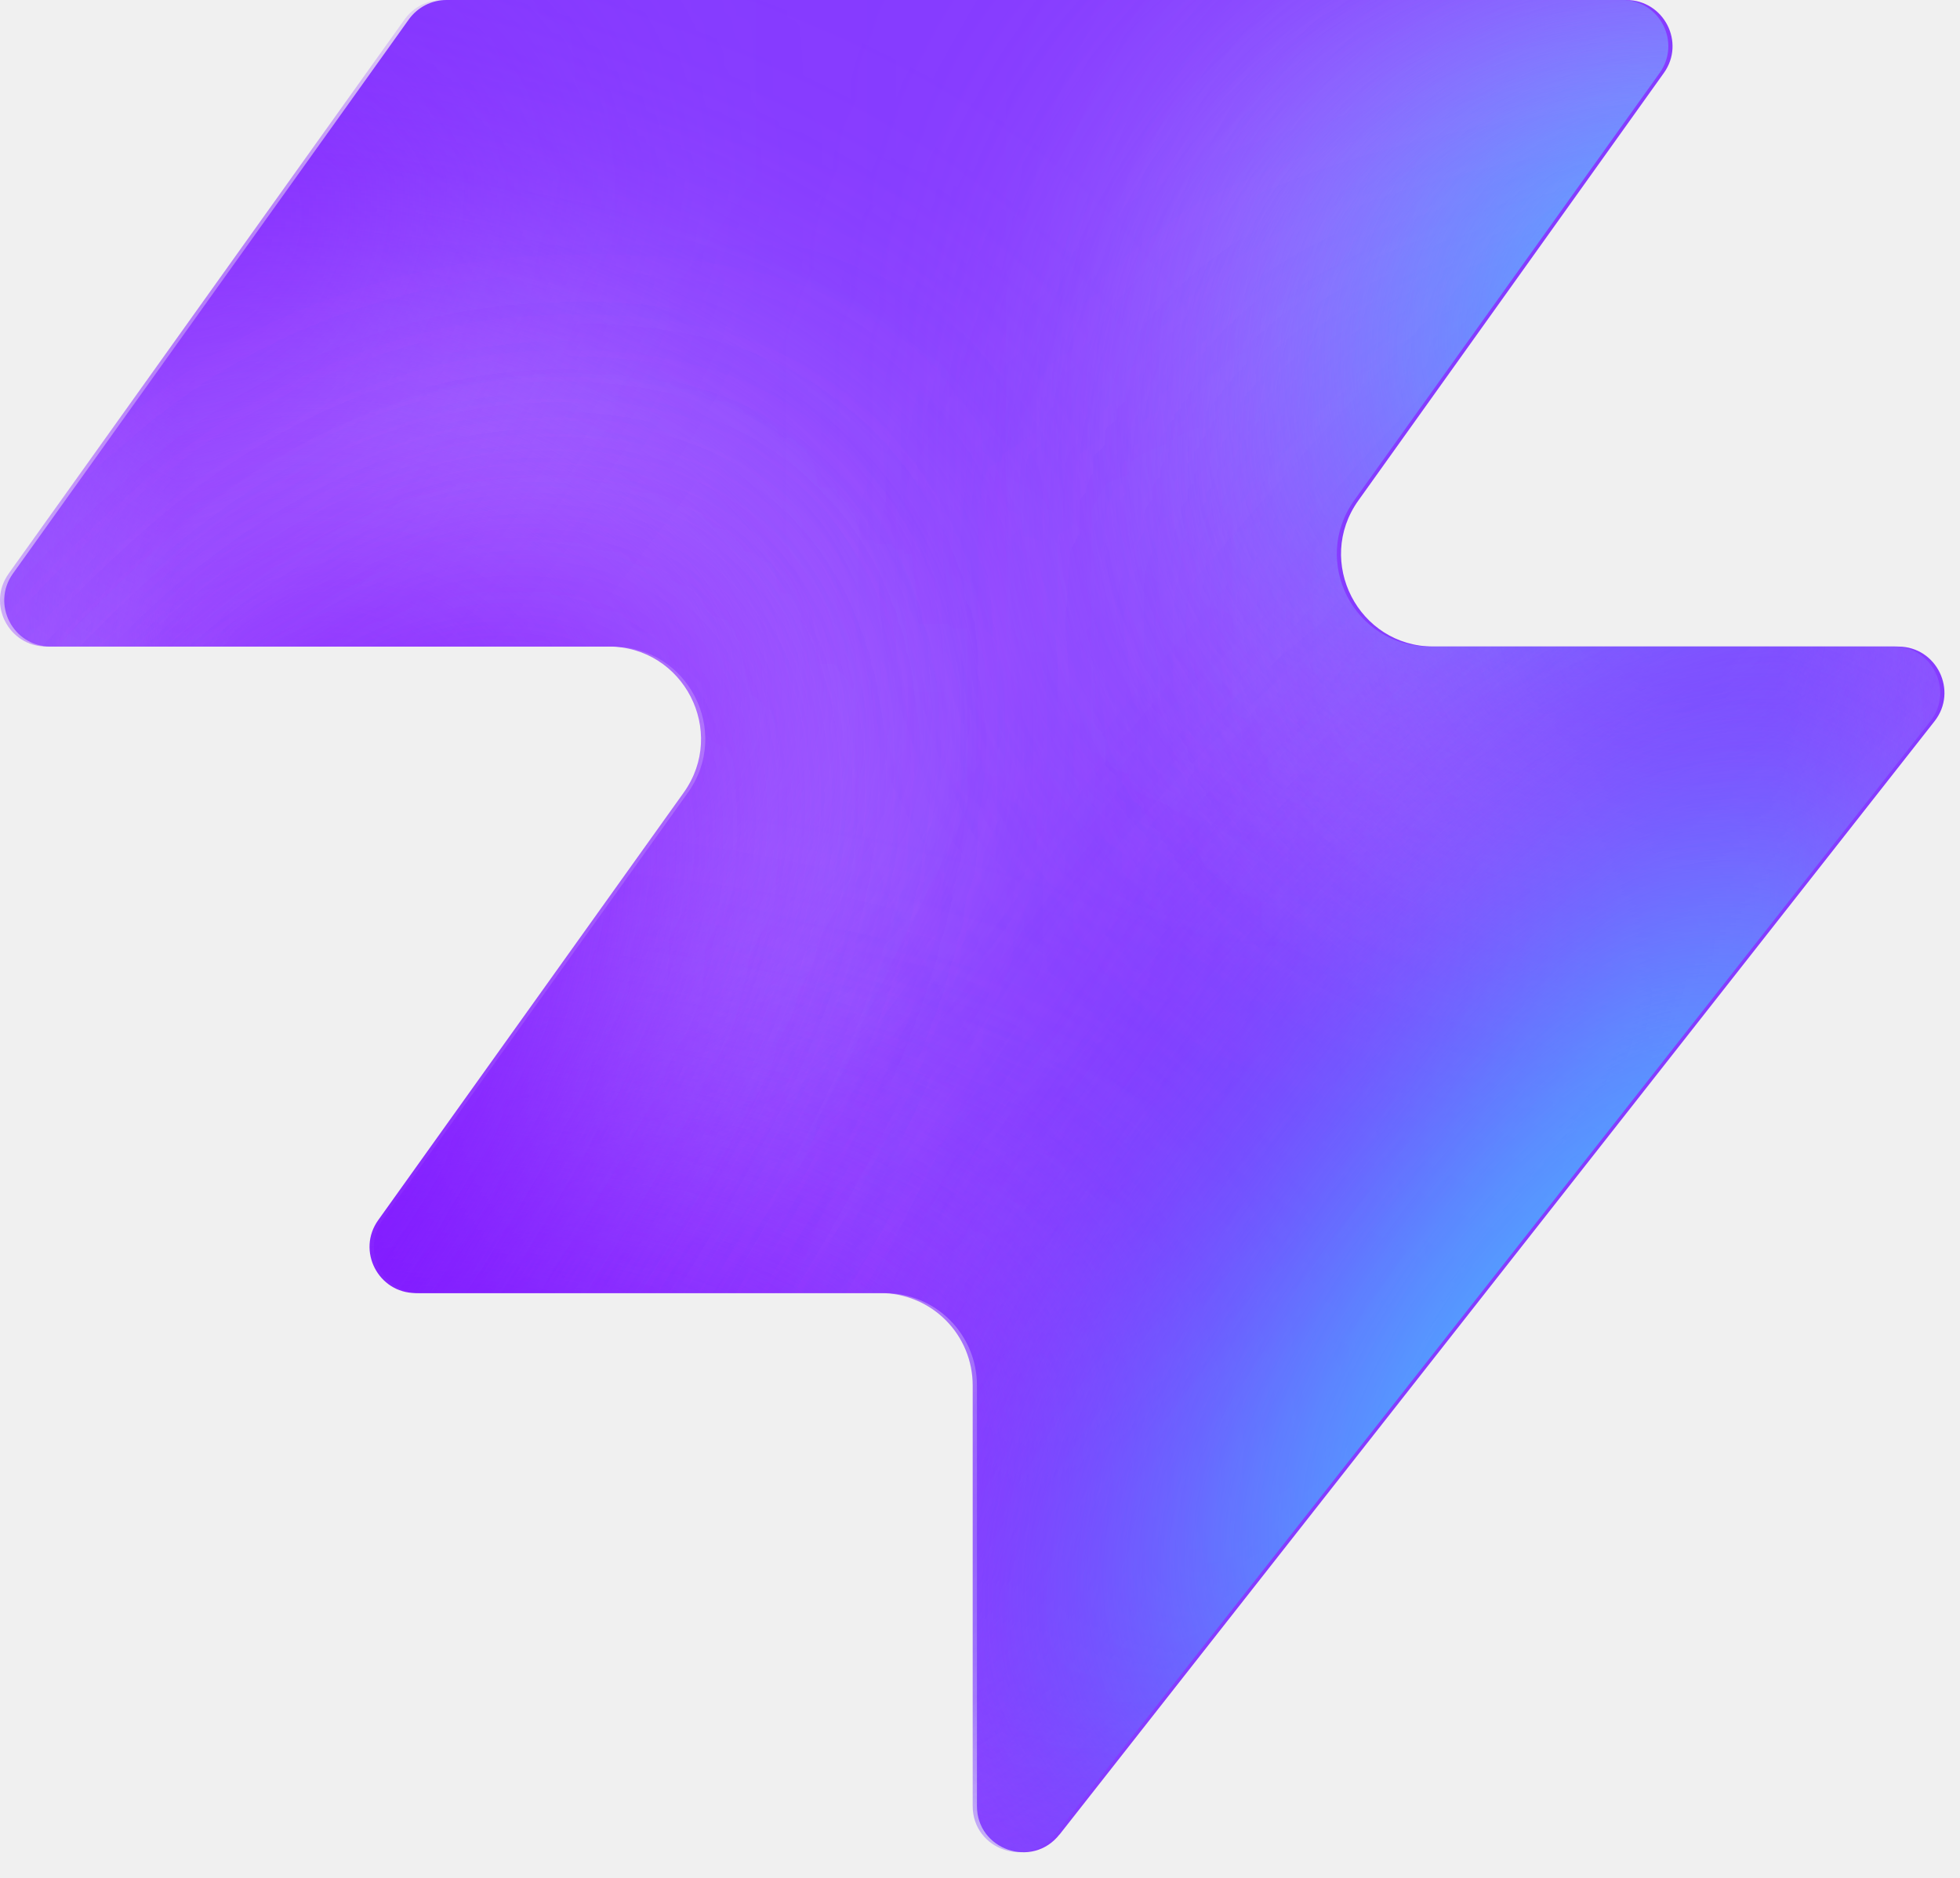
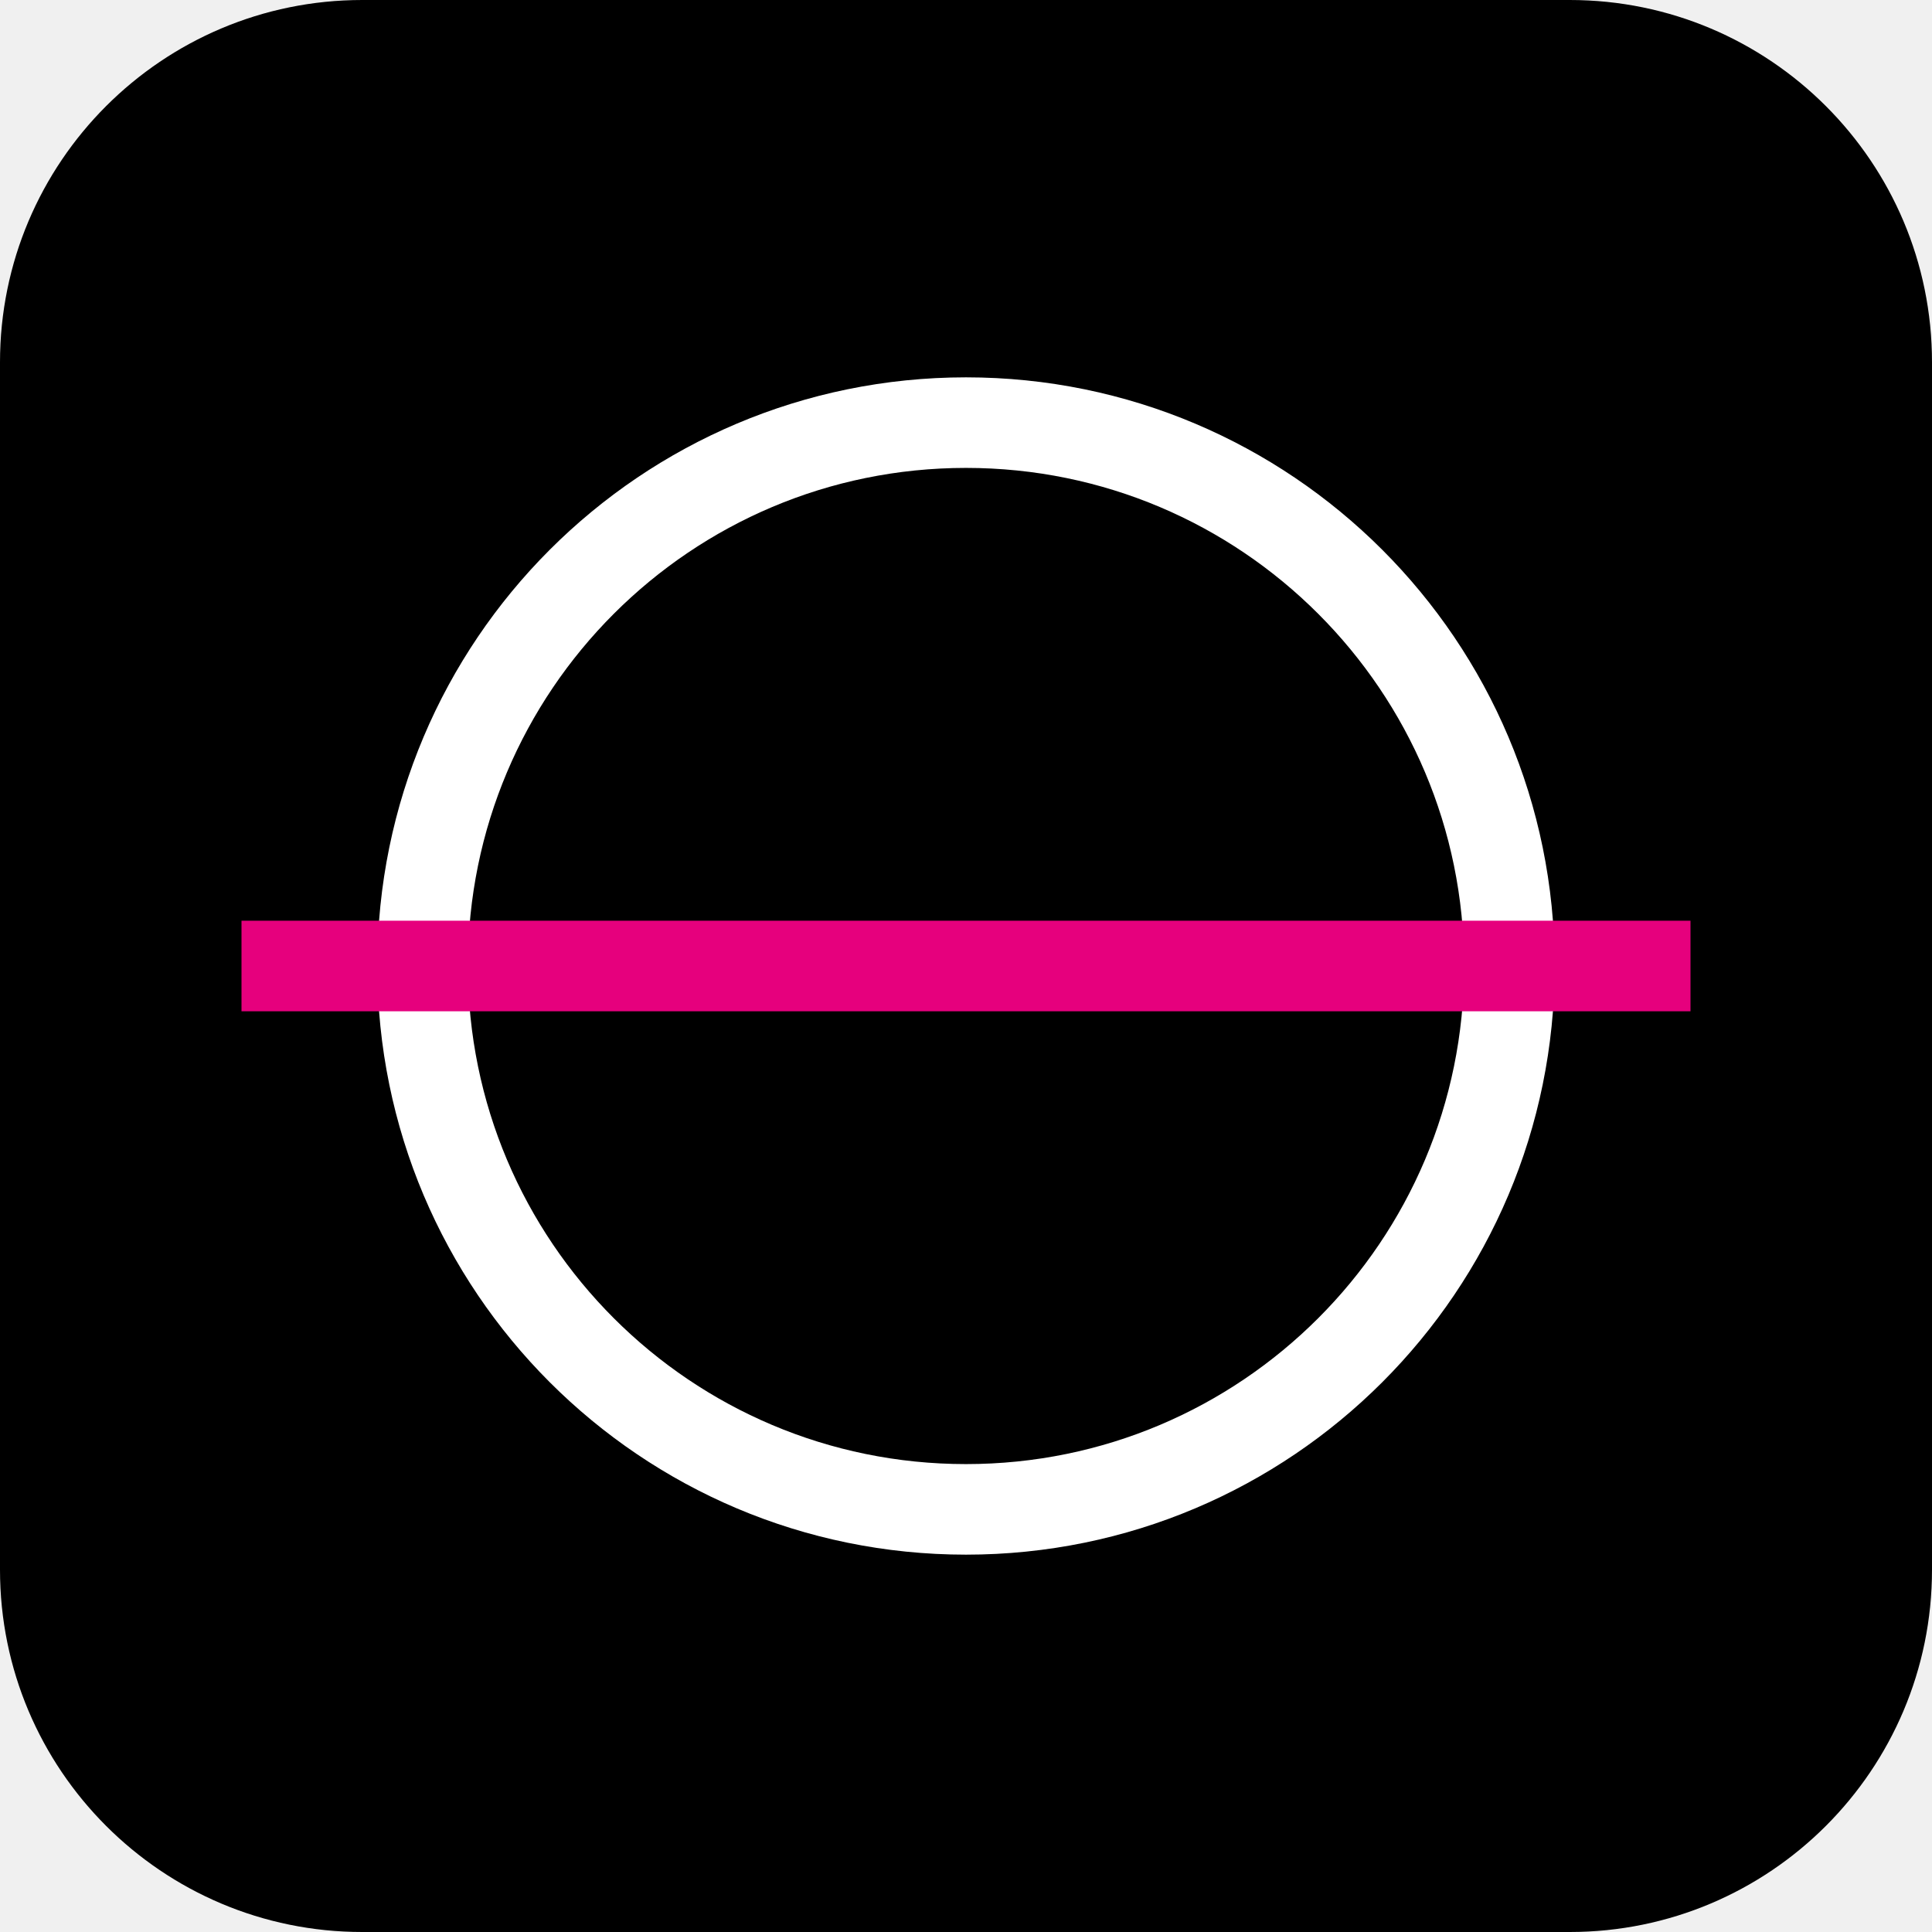
- <svg xmlns="http://www.w3.org/2000/svg" width="48" height="46" fill="none" viewBox="0 0 48 46">
-   <path fill="#863bff" d="M25.946 44.938c-.664.845-2.021.375-2.021-.698V33.937a2.26 2.26 0 0 0-2.262-2.262H10.287c-.92 0-1.456-1.04-.92-1.788l7.48-10.471c1.07-1.497 0-3.578-1.842-3.578H1.237c-.92 0-1.456-1.04-.92-1.788L10.013.474c.214-.297.556-.474.92-.474h28.894c.92 0 1.456 1.04.92 1.788l-7.48 10.471c-1.07 1.498 0 3.579 1.842 3.579h11.377c.943 0 1.473 1.088.89 1.83L25.947 44.94z" style="fill:#863bff;fill:color(display-p3 .525 .23 1);fill-opacity:1" />
-   <mask id="a" width="48" height="46" x="0" y="0" maskUnits="userSpaceOnUse" style="mask-type:alpha">
-     <path fill="#000" d="M25.842 44.938c-.664.844-2.021.375-2.021-.698V33.937a2.26 2.26 0 0 0-2.262-2.262H10.183c-.92 0-1.456-1.04-.92-1.788l7.48-10.471c1.07-1.498 0-3.579-1.842-3.579H1.133c-.92 0-1.456-1.04-.92-1.787L9.91.473c.214-.297.556-.474.92-.474h28.894c.92 0 1.456 1.04.92 1.788l-7.48 10.471c-1.07 1.498 0 3.578 1.842 3.578h11.377c.943 0 1.473 1.088.89 1.832L25.843 44.94z" style="fill:#000;fill-opacity:1" />
-   </mask>
-   <g mask="url(#a)">
-     <g filter="url(#b)">
-       <ellipse cx="5.508" cy="14.704" fill="#ede6ff" rx="5.508" ry="14.704" style="fill:#ede6ff;fill:color(display-p3 .927 .903 1);fill-opacity:1" transform="matrix(.00324 1 1 -.00324 -4.47 31.516)" />
-     </g>
-     <g filter="url(#c)">
-       <ellipse cx="10.399" cy="29.851" fill="#ede6ff" rx="10.399" ry="29.851" style="fill:#ede6ff;fill:color(display-p3 .927 .903 1);fill-opacity:1" transform="matrix(.00324 1 1 -.00324 -39.328 7.883)" />
-     </g>
-     <g filter="url(#d)">
-       <ellipse cx="5.508" cy="30.487" fill="#7e14ff" rx="5.508" ry="30.487" style="fill:#7e14ff;fill:color(display-p3 .492 .077 1);fill-opacity:1" transform="rotate(89.814 -25.913 -14.639)scale(1 -1)" />
-     </g>
-     <g filter="url(#e)">
-       <ellipse cx="5.508" cy="30.599" fill="#7e14ff" rx="5.508" ry="30.599" style="fill:#7e14ff;fill:color(display-p3 .492 .077 1);fill-opacity:1" transform="rotate(89.814 -32.644 -3.334)scale(1 -1)" />
-     </g>
-     <g filter="url(#f)">
-       <ellipse cx="5.508" cy="30.599" fill="#7e14ff" rx="5.508" ry="30.599" style="fill:#7e14ff;fill:color(display-p3 .492 .077 1);fill-opacity:1" transform="matrix(.00324 1 1 -.00324 -34.34 30.47)" />
-     </g>
-     <g filter="url(#g)">
-       <ellipse cx="14.072" cy="22.078" fill="#ede6ff" rx="14.072" ry="22.078" style="fill:#ede6ff;fill:color(display-p3 .927 .903 1);fill-opacity:1" transform="rotate(93.35 24.506 48.493)scale(-1 1)" />
-     </g>
-     <g filter="url(#h)">
-       <ellipse cx="3.47" cy="21.501" fill="#7e14ff" rx="3.47" ry="21.501" style="fill:#7e14ff;fill:color(display-p3 .492 .077 1);fill-opacity:1" transform="rotate(89.009 28.708 47.59)scale(-1 1)" />
-     </g>
-     <g filter="url(#i)">
-       <ellipse cx="3.47" cy="21.501" fill="#7e14ff" rx="3.47" ry="21.501" style="fill:#7e14ff;fill:color(display-p3 .492 .077 1);fill-opacity:1" transform="rotate(89.009 28.708 47.59)scale(-1 1)" />
-     </g>
-     <g filter="url(#j)">
-       <ellipse cx=".387" cy="8.972" fill="#7e14ff" rx="4.407" ry="29.108" style="fill:#7e14ff;fill:color(display-p3 .492 .077 1);fill-opacity:1" transform="rotate(39.51 .387 8.972)" />
-     </g>
-     <g filter="url(#k)">
-       <ellipse cx="47.523" cy="-6.092" fill="#7e14ff" rx="4.407" ry="29.108" style="fill:#7e14ff;fill:color(display-p3 .492 .077 1);fill-opacity:1" transform="rotate(37.892 47.523 -6.092)" />
-     </g>
-     <g filter="url(#l)">
-       <ellipse cx="41.412" cy="6.333" fill="#47bfff" rx="5.971" ry="9.665" style="fill:#47bfff;fill:color(display-p3 .28 .748 1);fill-opacity:1" transform="rotate(37.892 41.412 6.333)" />
-     </g>
-     <g filter="url(#m)">
-       <ellipse cx="-1.879" cy="38.332" fill="#7e14ff" rx="4.407" ry="29.108" style="fill:#7e14ff;fill:color(display-p3 .492 .077 1);fill-opacity:1" transform="rotate(37.892 -1.88 38.332)" />
-     </g>
-     <g filter="url(#n)">
-       <ellipse cx="-1.879" cy="38.332" fill="#7e14ff" rx="4.407" ry="29.108" style="fill:#7e14ff;fill:color(display-p3 .492 .077 1);fill-opacity:1" transform="rotate(37.892 -1.88 38.332)" />
-     </g>
-     <g filter="url(#o)">
-       <ellipse cx="35.651" cy="29.907" fill="#7e14ff" rx="4.407" ry="29.108" style="fill:#7e14ff;fill:color(display-p3 .492 .077 1);fill-opacity:1" transform="rotate(37.892 35.651 29.907)" />
-     </g>
-     <g filter="url(#p)">
-       <ellipse cx="38.418" cy="32.4" fill="#47bfff" rx="5.971" ry="15.297" style="fill:#47bfff;fill:color(display-p3 .28 .748 1);fill-opacity:1" transform="rotate(37.892 38.418 32.4)" />
-     </g>
-   </g>
-   <defs>
-     <filter id="b" width="60.045" height="41.654" x="-19.77" y="16.149" color-interpolation-filters="sRGB" filterUnits="userSpaceOnUse">
-       <feFlood flood-opacity="0" result="BackgroundImageFix" />
-       <feBlend in="SourceGraphic" in2="BackgroundImageFix" result="shape" />
-       <feGaussianBlur result="effect1_foregroundBlur_2002_17158" stdDeviation="7.659" />
-     </filter>
-     <filter id="c" width="90.34" height="51.437" x="-54.613" y="-7.533" color-interpolation-filters="sRGB" filterUnits="userSpaceOnUse">
-       <feFlood flood-opacity="0" result="BackgroundImageFix" />
-       <feBlend in="SourceGraphic" in2="BackgroundImageFix" result="shape" />
-       <feGaussianBlur result="effect1_foregroundBlur_2002_17158" stdDeviation="7.659" />
-     </filter>
-     <filter id="d" width="79.355" height="29.4" x="-49.64" y="2.03" color-interpolation-filters="sRGB" filterUnits="userSpaceOnUse">
-       <feFlood flood-opacity="0" result="BackgroundImageFix" />
-       <feBlend in="SourceGraphic" in2="BackgroundImageFix" result="shape" />
-       <feGaussianBlur result="effect1_foregroundBlur_2002_17158" stdDeviation="4.596" />
-     </filter>
-     <filter id="e" width="79.579" height="29.4" x="-45.045" y="20.029" color-interpolation-filters="sRGB" filterUnits="userSpaceOnUse">
-       <feFlood flood-opacity="0" result="BackgroundImageFix" />
-       <feBlend in="SourceGraphic" in2="BackgroundImageFix" result="shape" />
-       <feGaussianBlur result="effect1_foregroundBlur_2002_17158" stdDeviation="4.596" />
-     </filter>
-     <filter id="f" width="79.579" height="29.4" x="-43.513" y="21.178" color-interpolation-filters="sRGB" filterUnits="userSpaceOnUse">
-       <feFlood flood-opacity="0" result="BackgroundImageFix" />
-       <feBlend in="SourceGraphic" in2="BackgroundImageFix" result="shape" />
-       <feGaussianBlur result="effect1_foregroundBlur_2002_17158" stdDeviation="4.596" />
-     </filter>
-     <filter id="g" width="74.749" height="58.852" x="15.756" y="-17.901" color-interpolation-filters="sRGB" filterUnits="userSpaceOnUse">
-       <feFlood flood-opacity="0" result="BackgroundImageFix" />
-       <feBlend in="SourceGraphic" in2="BackgroundImageFix" result="shape" />
-       <feGaussianBlur result="effect1_foregroundBlur_2002_17158" stdDeviation="7.659" />
-     </filter>
-     <filter id="h" width="61.377" height="25.362" x="23.548" y="2.284" color-interpolation-filters="sRGB" filterUnits="userSpaceOnUse">
-       <feFlood flood-opacity="0" result="BackgroundImageFix" />
-       <feBlend in="SourceGraphic" in2="BackgroundImageFix" result="shape" />
-       <feGaussianBlur result="effect1_foregroundBlur_2002_17158" stdDeviation="4.596" />
-     </filter>
-     <filter id="i" width="61.377" height="25.362" x="23.548" y="2.284" color-interpolation-filters="sRGB" filterUnits="userSpaceOnUse">
-       <feFlood flood-opacity="0" result="BackgroundImageFix" />
-       <feBlend in="SourceGraphic" in2="BackgroundImageFix" result="shape" />
-       <feGaussianBlur result="effect1_foregroundBlur_2002_17158" stdDeviation="4.596" />
-     </filter>
-     <filter id="j" width="56.045" height="63.649" x="-27.636" y="-22.853" color-interpolation-filters="sRGB" filterUnits="userSpaceOnUse">
-       <feFlood flood-opacity="0" result="BackgroundImageFix" />
-       <feBlend in="SourceGraphic" in2="BackgroundImageFix" result="shape" />
-       <feGaussianBlur result="effect1_foregroundBlur_2002_17158" stdDeviation="4.596" />
-     </filter>
-     <filter id="k" width="54.814" height="64.646" x="20.116" y="-38.415" color-interpolation-filters="sRGB" filterUnits="userSpaceOnUse">
-       <feFlood flood-opacity="0" result="BackgroundImageFix" />
-       <feBlend in="SourceGraphic" in2="BackgroundImageFix" result="shape" />
-       <feGaussianBlur result="effect1_foregroundBlur_2002_17158" stdDeviation="4.596" />
-     </filter>
-     <filter id="l" width="33.541" height="35.313" x="24.641" y="-11.323" color-interpolation-filters="sRGB" filterUnits="userSpaceOnUse">
-       <feFlood flood-opacity="0" result="BackgroundImageFix" />
-       <feBlend in="SourceGraphic" in2="BackgroundImageFix" result="shape" />
-       <feGaussianBlur result="effect1_foregroundBlur_2002_17158" stdDeviation="4.596" />
-     </filter>
-     <filter id="m" width="54.814" height="64.646" x="-29.286" y="6.009" color-interpolation-filters="sRGB" filterUnits="userSpaceOnUse">
-       <feFlood flood-opacity="0" result="BackgroundImageFix" />
-       <feBlend in="SourceGraphic" in2="BackgroundImageFix" result="shape" />
-       <feGaussianBlur result="effect1_foregroundBlur_2002_17158" stdDeviation="4.596" />
-     </filter>
-     <filter id="n" width="54.814" height="64.646" x="-29.286" y="6.009" color-interpolation-filters="sRGB" filterUnits="userSpaceOnUse">
-       <feFlood flood-opacity="0" result="BackgroundImageFix" />
-       <feBlend in="SourceGraphic" in2="BackgroundImageFix" result="shape" />
-       <feGaussianBlur result="effect1_foregroundBlur_2002_17158" stdDeviation="4.596" />
-     </filter>
-     <filter id="o" width="54.814" height="64.646" x="8.244" y="-2.416" color-interpolation-filters="sRGB" filterUnits="userSpaceOnUse">
-       <feFlood flood-opacity="0" result="BackgroundImageFix" />
-       <feBlend in="SourceGraphic" in2="BackgroundImageFix" result="shape" />
-       <feGaussianBlur result="effect1_foregroundBlur_2002_17158" stdDeviation="4.596" />
-     </filter>
-     <filter id="p" width="39.409" height="43.623" x="18.713" y="10.588" color-interpolation-filters="sRGB" filterUnits="userSpaceOnUse">
-       <feFlood flood-opacity="0" result="BackgroundImageFix" />
-       <feBlend in="SourceGraphic" in2="BackgroundImageFix" result="shape" />
-       <feGaussianBlur result="effect1_foregroundBlur_2002_17158" stdDeviation="4.596" />
-     </filter>
-   </defs>
+ <svg xmlns="http://www.w3.org/2000/svg" viewBox="0 0 64 64">
+   <rect width="64" height="64" rx="12" fill="#000" />
+   <circle cx="32" cy="32" r="18" fill="none" stroke="#fff" stroke-width="3" />
+   <rect x="8" y="30.5" width="48" height="3" fill="#E6007D" />
</svg>
